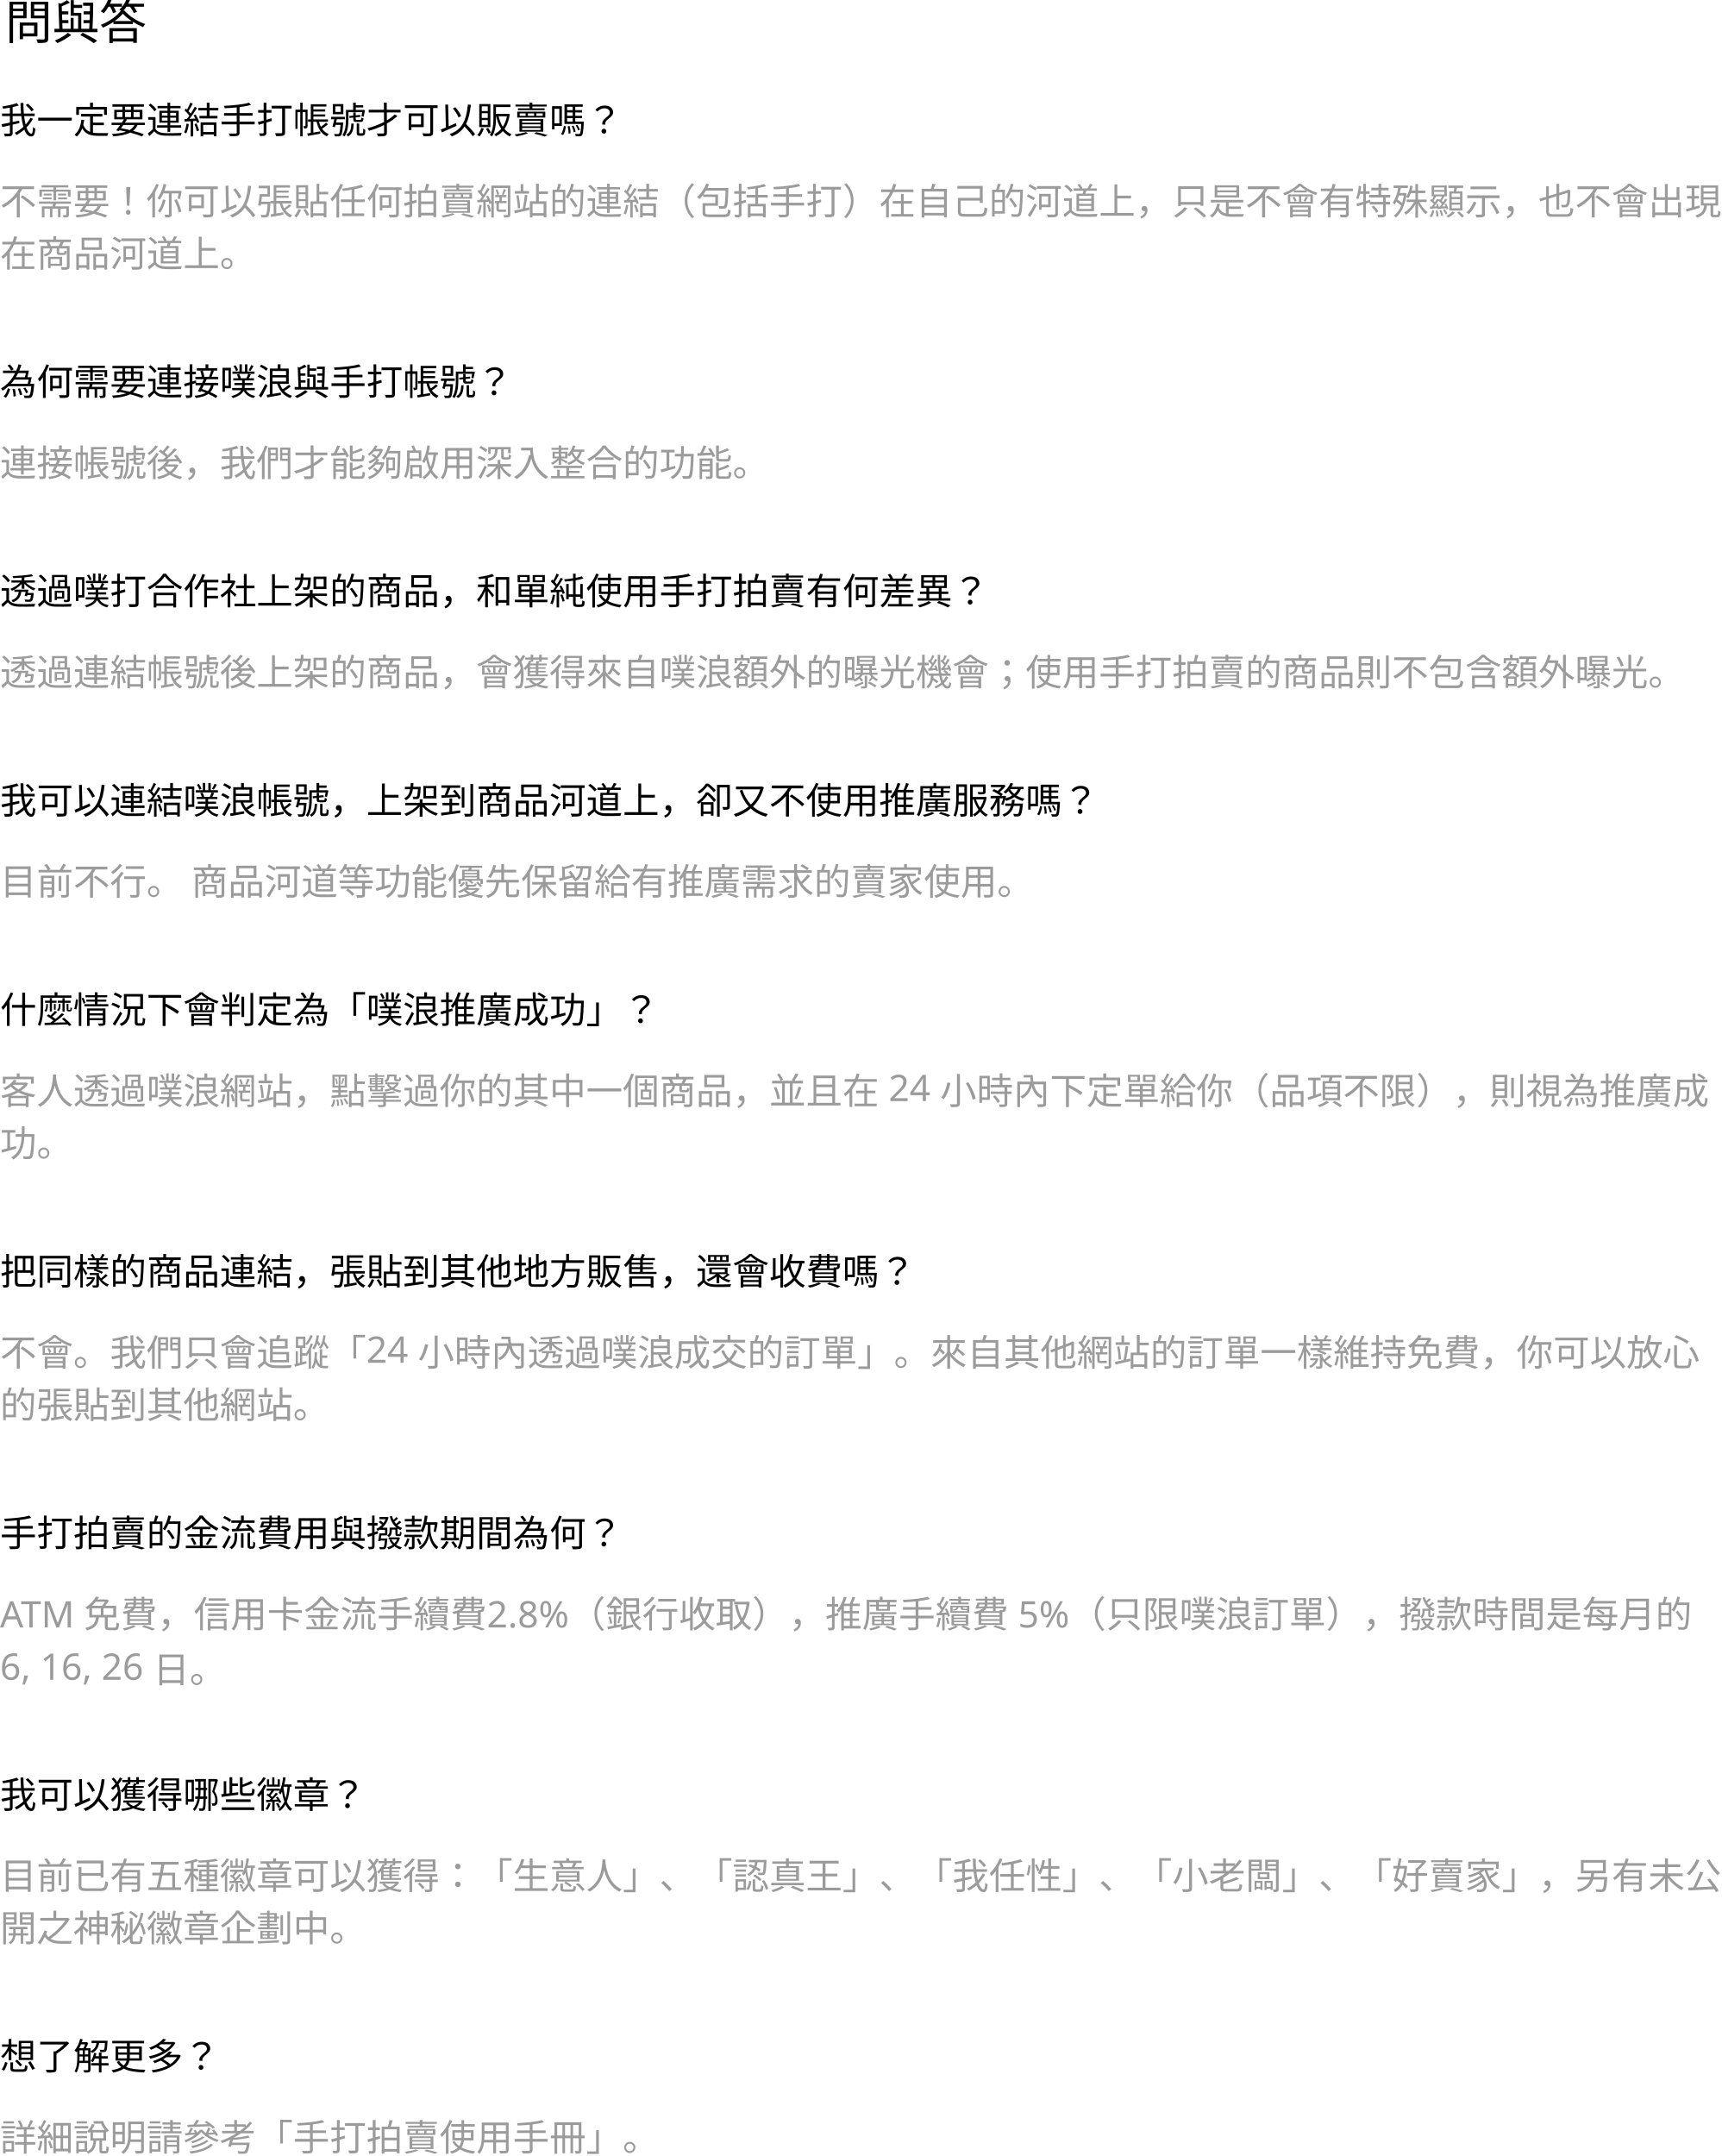
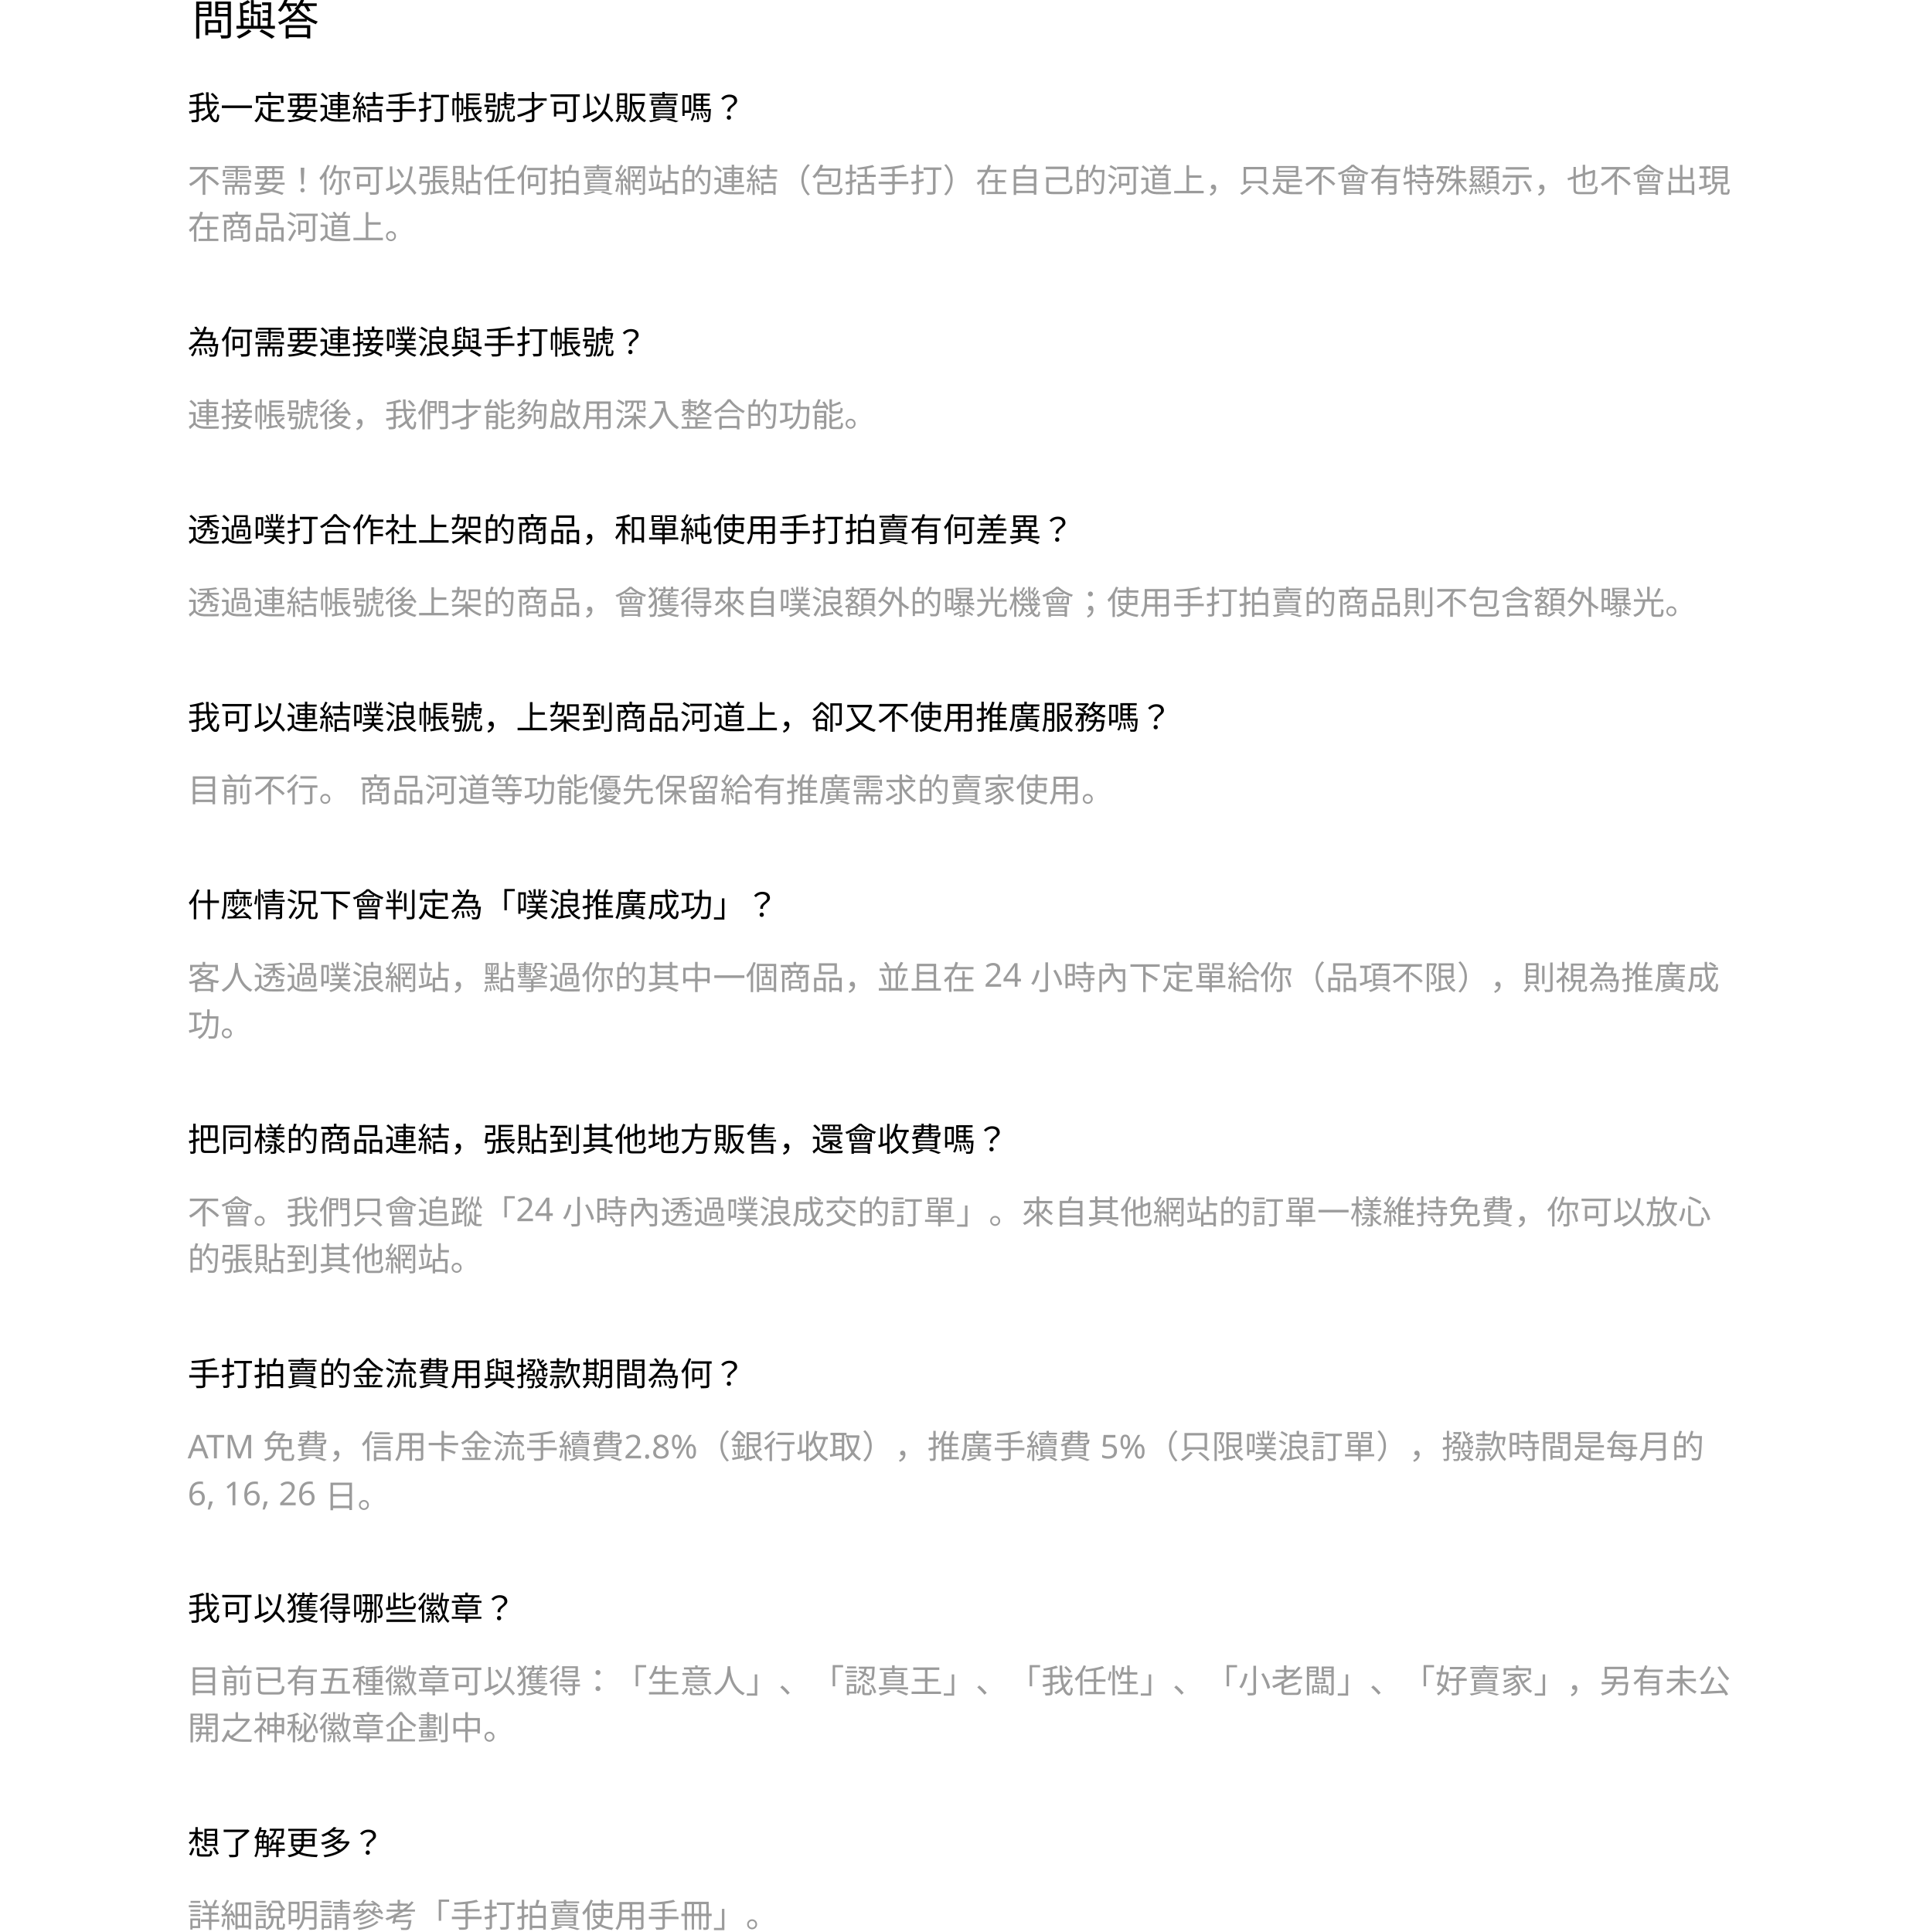
- <svg xmlns="http://www.w3.org/2000/svg" width="658px" height="824px" viewBox="0 0 658 824" version="1.1">
+ <svg xmlns="http://www.w3.org/2000/svg" width="820px" height="824px" viewBox="0 0 820 824" version="1.1">
  <defs />
  <g id="Main" stroke="none" stroke-width="1" fill="none" fill-rule="evenodd">
-     <g id="合作社" transform="translate(-160, -2014)">
-       <g id="E" transform="translate(160, 2010)">
-         <g id="問答" transform="translate(0, 40)" font-size="14">
+     <g id="合作社" transform="translate(-80, -2014)">
+       <g id="E" transform="translate(80, 2010)">
+         <g id="問答" transform="translate(80, 40)" font-size="14">
          <text id="答案" font-family="PingFangTC-Regular, PingFang TC" font-weight="normal" fill="#9B9B9B">
            <tspan x="0" y="46">不需要！你可以張貼任何拍賣網站的連結（包括手打）在自己的河道上，只是不會有特殊顯示，也不會出現</tspan>
            <tspan x="0" y="66">在商品河道上。</tspan>
          </text>
          <text id="問題" font-family="PingFangTC-Semibold, PingFang TC" font-weight="500" line-spacing="25" fill="#000000">
            <tspan x="0" y="15">我一定要連結手打帳號才可以販賣嗎？</tspan>
          </text>
        </g>
-         <g id="問答" transform="translate(0, 680)" font-size="14">
+         <g id="問答" transform="translate(80, 680)" font-size="14">
          <text id="答案" font-family="PingFangTC-Regular, PingFang TC" font-weight="normal" fill="#9B9B9B">
            <tspan x="0" y="46">目前已有五種徽章可以獲得：「生意人」、「認真王」、「我任性」、「小老闆」、「好賣家」，另有未公</tspan>
            <tspan x="0" y="66">開之神秘徽章企劃中。</tspan>
          </text>
          <text id="問題" font-family="PingFangTC-Semibold, PingFang TC" font-weight="500" line-spacing="25" fill="#000000">
            <tspan x="0" y="15">我可以獲得哪些徽章？</tspan>
          </text>
        </g>
-         <g id="問答" transform="translate(0, 140)" font-size="14">
+         <g id="問答" transform="translate(80, 140)" font-size="14">
          <text id="答案" font-family="PingFangTC-Regular, PingFang TC" font-weight="normal" fill="#9B9B9B">
            <tspan x="0" y="46">連接帳號後，我們才能夠啟用深入整合的功能。</tspan>
          </text>
          <text id="問題" font-family="PingFangTC-Semibold, PingFang TC" font-weight="500" line-spacing="25" fill="#000000">
            <tspan x="0" y="15">為何需要連接噗浪與手打帳號？</tspan>
          </text>
        </g>
-         <g id="問答" transform="translate(0, 480)" font-size="14">
+         <g id="問答" transform="translate(80, 480)" font-size="14">
          <text id="答案" font-family="PingFangTC-Regular, PingFang TC" font-weight="normal" fill="#9B9B9B">
            <tspan x="0" y="46">不會。我們只會追蹤「24 小時內透過噗浪成交的訂單」。來自其他網站的訂單一樣維持免費，你可以放心</tspan>
            <tspan x="0" y="66">的張貼到其他網站。</tspan>
          </text>
          <text id="問題" font-family="PingFangTC-Semibold, PingFang TC" font-weight="500" line-spacing="25" fill="#000000">
            <tspan x="0" y="15">把同樣的商品連結，張貼到其他地方販售，還會收費嗎？</tspan>
          </text>
        </g>
-         <g id="問答" transform="translate(0, 580)" font-size="14">
+         <g id="問答" transform="translate(80, 580)" font-size="14">
          <text id="答案" font-family="PingFangTC-Regular, PingFang TC" font-weight="normal" fill="#9B9B9B">
            <tspan x="0" y="46">ATM 免費，信用卡金流手續費2.8%（銀行收取），推廣手續費 5%（只限噗浪訂單），撥款時間是每月的 </tspan>
            <tspan x="0" y="66">6, 16, 26 日。</tspan>
          </text>
          <text id="問題" font-family="PingFangTC-Semibold, PingFang TC" font-weight="500" line-spacing="25" fill="#000000">
            <tspan x="0" y="15">手打拍賣的金流費用與撥款期間為何？</tspan>
          </text>
        </g>
-         <g id="問答" transform="translate(0, 780)" font-size="14">
+         <g id="問答" transform="translate(80, 780)" font-size="14">
          <text id="答案" font-family="PingFangTC-Regular, PingFang TC" font-weight="normal" fill="#9B9B9B">
            <tspan x="0" y="46">詳細說明請參考「手打拍賣使用手冊」。</tspan>
          </text>
          <text id="問題" font-family="PingFangTC-Semibold, PingFang TC" font-weight="500" line-spacing="25" fill="#000000">
            <tspan x="0" y="15">想了解更多？</tspan>
          </text>
        </g>
-         <g id="問答" transform="translate(0, 220)" font-size="14">
+         <g id="問答" transform="translate(80, 220)" font-size="14">
          <text id="答案" font-family="PingFangTC-Regular, PingFang TC" font-weight="normal" fill="#9B9B9B">
            <tspan x="0" y="46">透過連結帳號後上架的商品，會獲得來自噗浪額外的曝光機會；使用手打拍賣的商品則不包含額外曝光。</tspan>
          </text>
          <text id="問題" font-family="PingFangTC-Semibold, PingFang TC" font-weight="500" line-spacing="25" fill="#000000">
            <tspan x="0" y="15">透過噗打合作社上架的商品，和單純使用手打拍賣有何差異？</tspan>
          </text>
        </g>
-         <g id="問答" transform="translate(0, 300)" font-size="14">
+         <g id="問答" transform="translate(80, 300)" font-size="14">
          <text id="答案" font-family="PingFangTC-Regular, PingFang TC" font-weight="normal" fill="#9B9B9B">
            <tspan x="0" y="46">目前不行。 商品河道等功能優先保留給有推廣需求的賣家使用。</tspan>
          </text>
          <text id="問題" font-family="PingFangTC-Semibold, PingFang TC" font-weight="500" line-spacing="25" fill="#000000">
            <tspan x="0" y="15">我可以連結噗浪帳號，上架到商品河道上，卻又不使用推廣服務嗎？</tspan>
          </text>
        </g>
-         <g id="問答" transform="translate(0, 380)" font-size="14">
+         <g id="問答" transform="translate(80, 380)" font-size="14">
          <text id="答案" font-family="PingFangTC-Regular, PingFang TC" font-weight="normal" fill="#9B9B9B">
            <tspan x="0" y="46">客人透過噗浪網站，點擊過你的其中一個商品，並且在 24 小時內下定單給你（品項不限），則視為推廣成</tspan>
            <tspan x="0" y="66">功。</tspan>
          </text>
          <text id="問題" font-family="PingFangTC-Semibold, PingFang TC" font-weight="500" line-spacing="25" fill="#000000">
            <tspan x="0" y="15">什麼情況下會判定為「噗浪推廣成功」？</tspan>
          </text>
        </g>
        <text id="問與答" font-family="PingFangTC-Medium, PingFang TC" font-size="18" font-weight="400" fill="#000000">
-           <tspan x="2" y="19">問與答</tspan>
+           <tspan x="82" y="19">問與答</tspan>
        </text>
      </g>
    </g>
  </g>
</svg>
